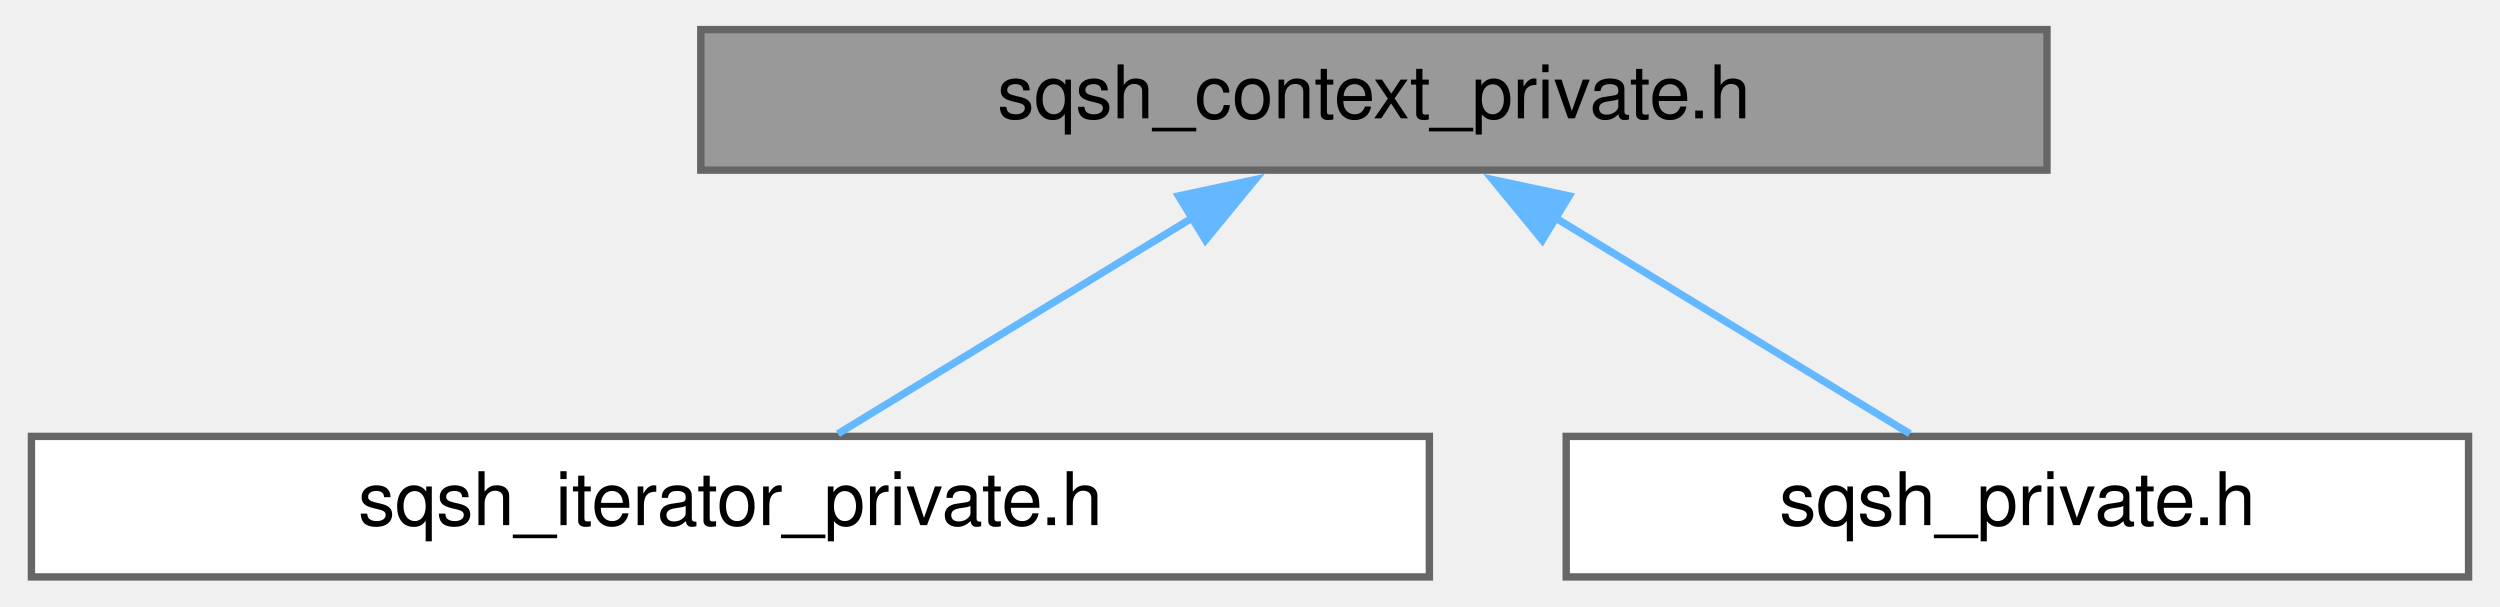
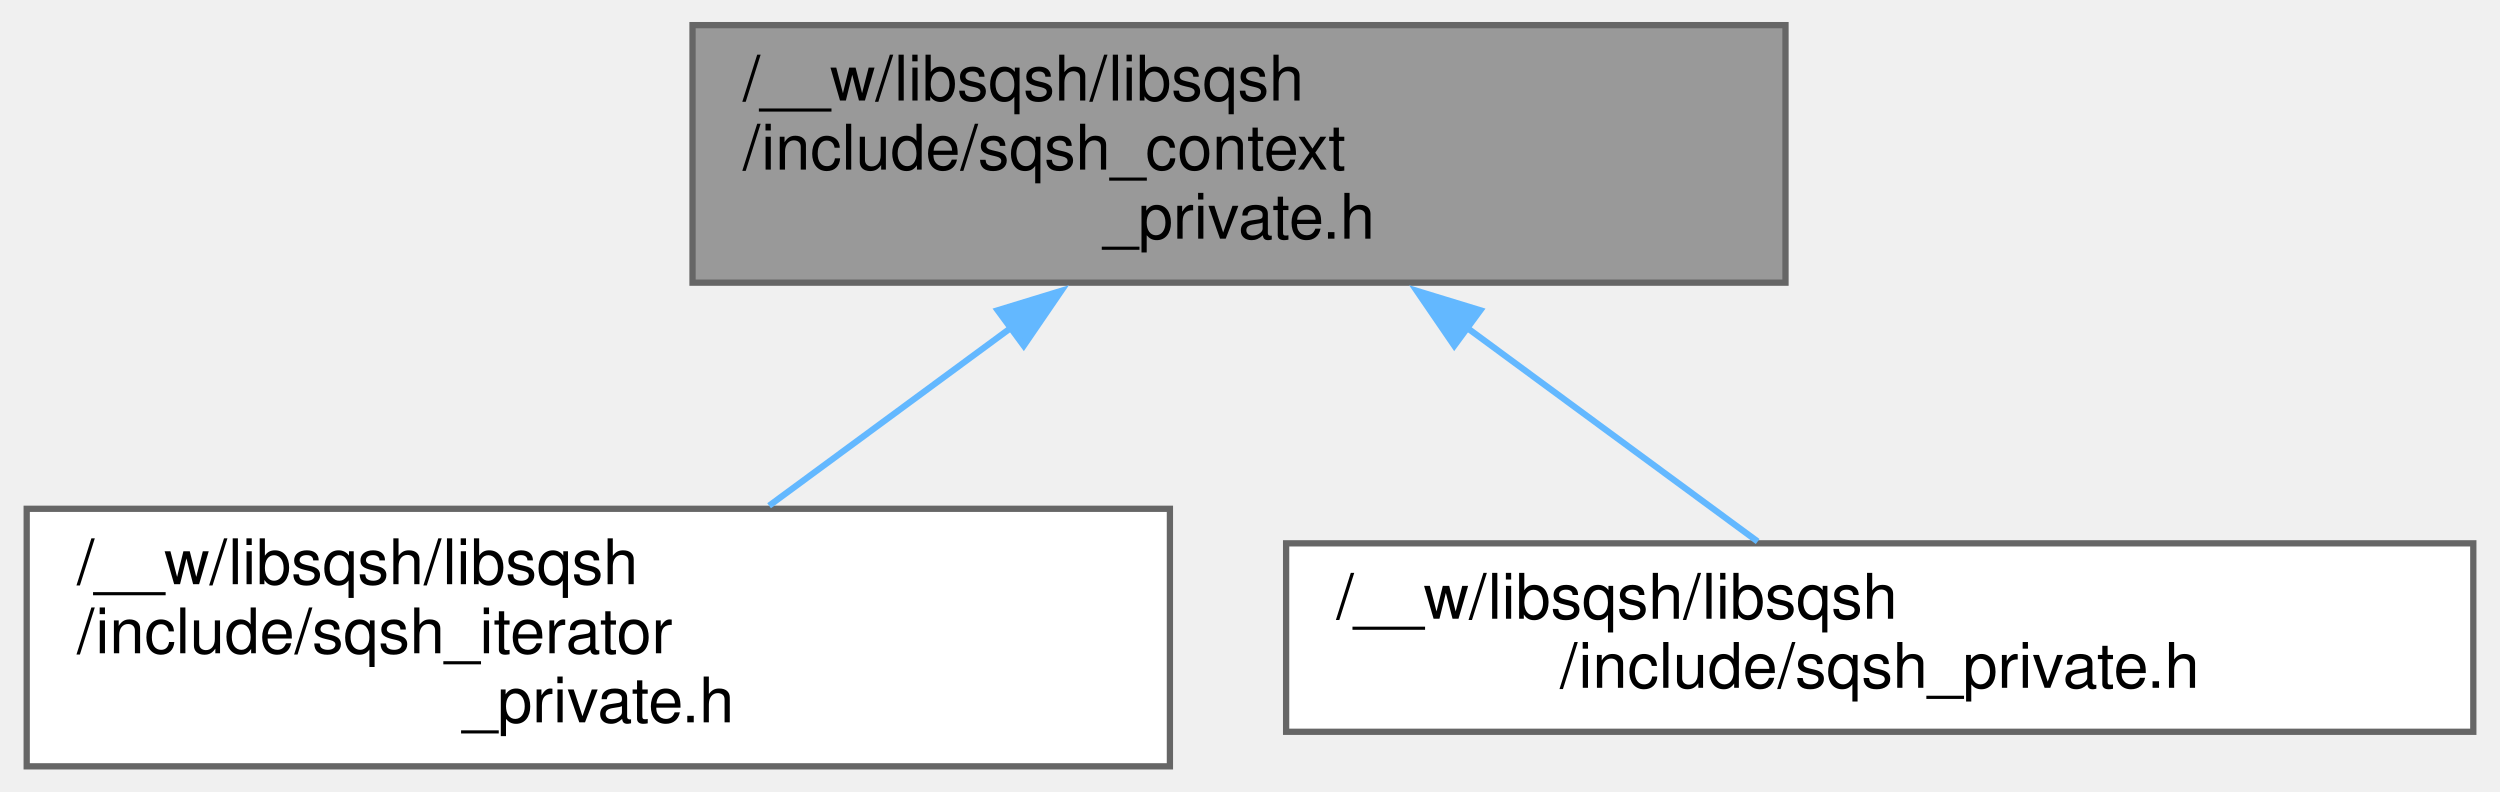
- <svg xmlns="http://www.w3.org/2000/svg" xmlns:xlink="http://www.w3.org/1999/xlink" width="338pt" height="82pt" viewBox="0.00 0.00 337.50 82.00">
-   <g id="graph0" class="graph" transform="scale(1 1) rotate(0) translate(4 78)">
+ <svg xmlns="http://www.w3.org/2000/svg" xmlns:xlink="http://www.w3.org/1999/xlink" width="398pt" height="126pt" viewBox="0.00 0.00 397.50 126.00">
+   <g id="graph0" class="graph" transform="scale(1 1) rotate(0) translate(4 122)">
    <g id="node1" class="node">
      <g id="a_node1">
        <a xlink:title=" ">
-           <polygon fill="#999999" stroke="#666666" points="272.5,-74 90.5,-74 90.5,-55 272.5,-55 272.5,-74" />
-           <text text-anchor="middle" x="181.5" y="-62" font-family="Helvetica,sans-Serif" font-size="10.00">sqsh_context_private.h</text>
+           <polygon fill="#999999" stroke="#666666" points="280,-118 106,-118 106,-77 280,-77 280,-118" />
+           <text text-anchor="start" x="114" y="-106" font-family="Helvetica,sans-Serif" font-size="10.00">/__w/libsqsh/libsqsh</text>
+           <text text-anchor="start" x="114" y="-95" font-family="Helvetica,sans-Serif" font-size="10.00">/include/sqsh_context</text>
+           <text text-anchor="middle" x="193" y="-84" font-family="Helvetica,sans-Serif" font-size="10.00">_private.h</text>
        </a>
      </g>
    </g>
    <g id="node2" class="node">
      <g id="a_node2">
        <a xlink:href="sqsh__iterator__private_8h.html" target="_top" xlink:title=" ">
-           <polygon fill="white" stroke="#666666" points="189,-19 0,-19 0,0 189,0 189,-19" />
-           <text text-anchor="middle" x="94.5" y="-7" font-family="Helvetica,sans-Serif" font-size="10.00">sqsh_iterator_private.h</text>
+           <polygon fill="white" stroke="#666666" points="182,-41 0,-41 0,0 182,0 182,-41" />
+           <text text-anchor="start" x="8" y="-29" font-family="Helvetica,sans-Serif" font-size="10.00">/__w/libsqsh/libsqsh</text>
+           <text text-anchor="start" x="8" y="-18" font-family="Helvetica,sans-Serif" font-size="10.00">/include/sqsh_iterator</text>
+           <text text-anchor="middle" x="91" y="-7" font-family="Helvetica,sans-Serif" font-size="10.00">_private.h</text>
        </a>
      </g>
    </g>
    <g id="edge1" class="edge">
-       <path fill="none" stroke="#63b8ff" d="M157.26,-48.73C141.76,-39.29 122.17,-27.36 109.04,-19.36" />
-       <polygon fill="#63b8ff" stroke="#63b8ff" points="155.09,-51.51 165.45,-53.72 158.73,-45.53 155.09,-51.51" />
+       <path fill="none" stroke="#63b8ff" d="M156.94,-69.99C144.2,-60.61 130.08,-50.24 118.19,-41.49" />
+       <polygon fill="#63b8ff" stroke="#63b8ff" points="154.58,-72.6 164.71,-75.7 158.73,-66.96 154.58,-72.6" />
    </g>
    <g id="node3" class="node">
      <g id="a_node3">
        <a xlink:href="sqsh__private_8h.html" target="_top" xlink:title=" ">
-           <polygon fill="white" stroke="#666666" points="329.5,-19 207.5,-19 207.5,0 329.5,0 329.5,-19" />
-           <text text-anchor="middle" x="268.5" y="-7" font-family="Helvetica,sans-Serif" font-size="10.00">sqsh_private.h</text>
+           <polygon fill="white" stroke="#666666" points="389.5,-35.5 200.5,-35.5 200.5,-5.5 389.5,-5.5 389.5,-35.5" />
+           <text text-anchor="start" x="208.5" y="-23.5" font-family="Helvetica,sans-Serif" font-size="10.00">/__w/libsqsh/libsqsh</text>
+           <text text-anchor="middle" x="295" y="-12.5" font-family="Helvetica,sans-Serif" font-size="10.00">/include/sqsh_private.h</text>
        </a>
      </g>
    </g>
    <g id="edge2" class="edge">
-       <path fill="none" stroke="#63b8ff" d="M205.74,-48.73C221.24,-39.29 240.83,-27.36 253.96,-19.36" />
-       <polygon fill="#63b8ff" stroke="#63b8ff" points="204.27,-45.53 197.55,-53.72 207.91,-51.51 204.27,-45.53" />
+       <path fill="none" stroke="#63b8ff" d="M229.01,-70.03C244.68,-58.5 262.43,-45.45 275.57,-35.79" />
+       <polygon fill="#63b8ff" stroke="#63b8ff" points="227.27,-66.96 221.29,-75.7 231.42,-72.6 227.27,-66.96" />
    </g>
  </g>
</svg>
